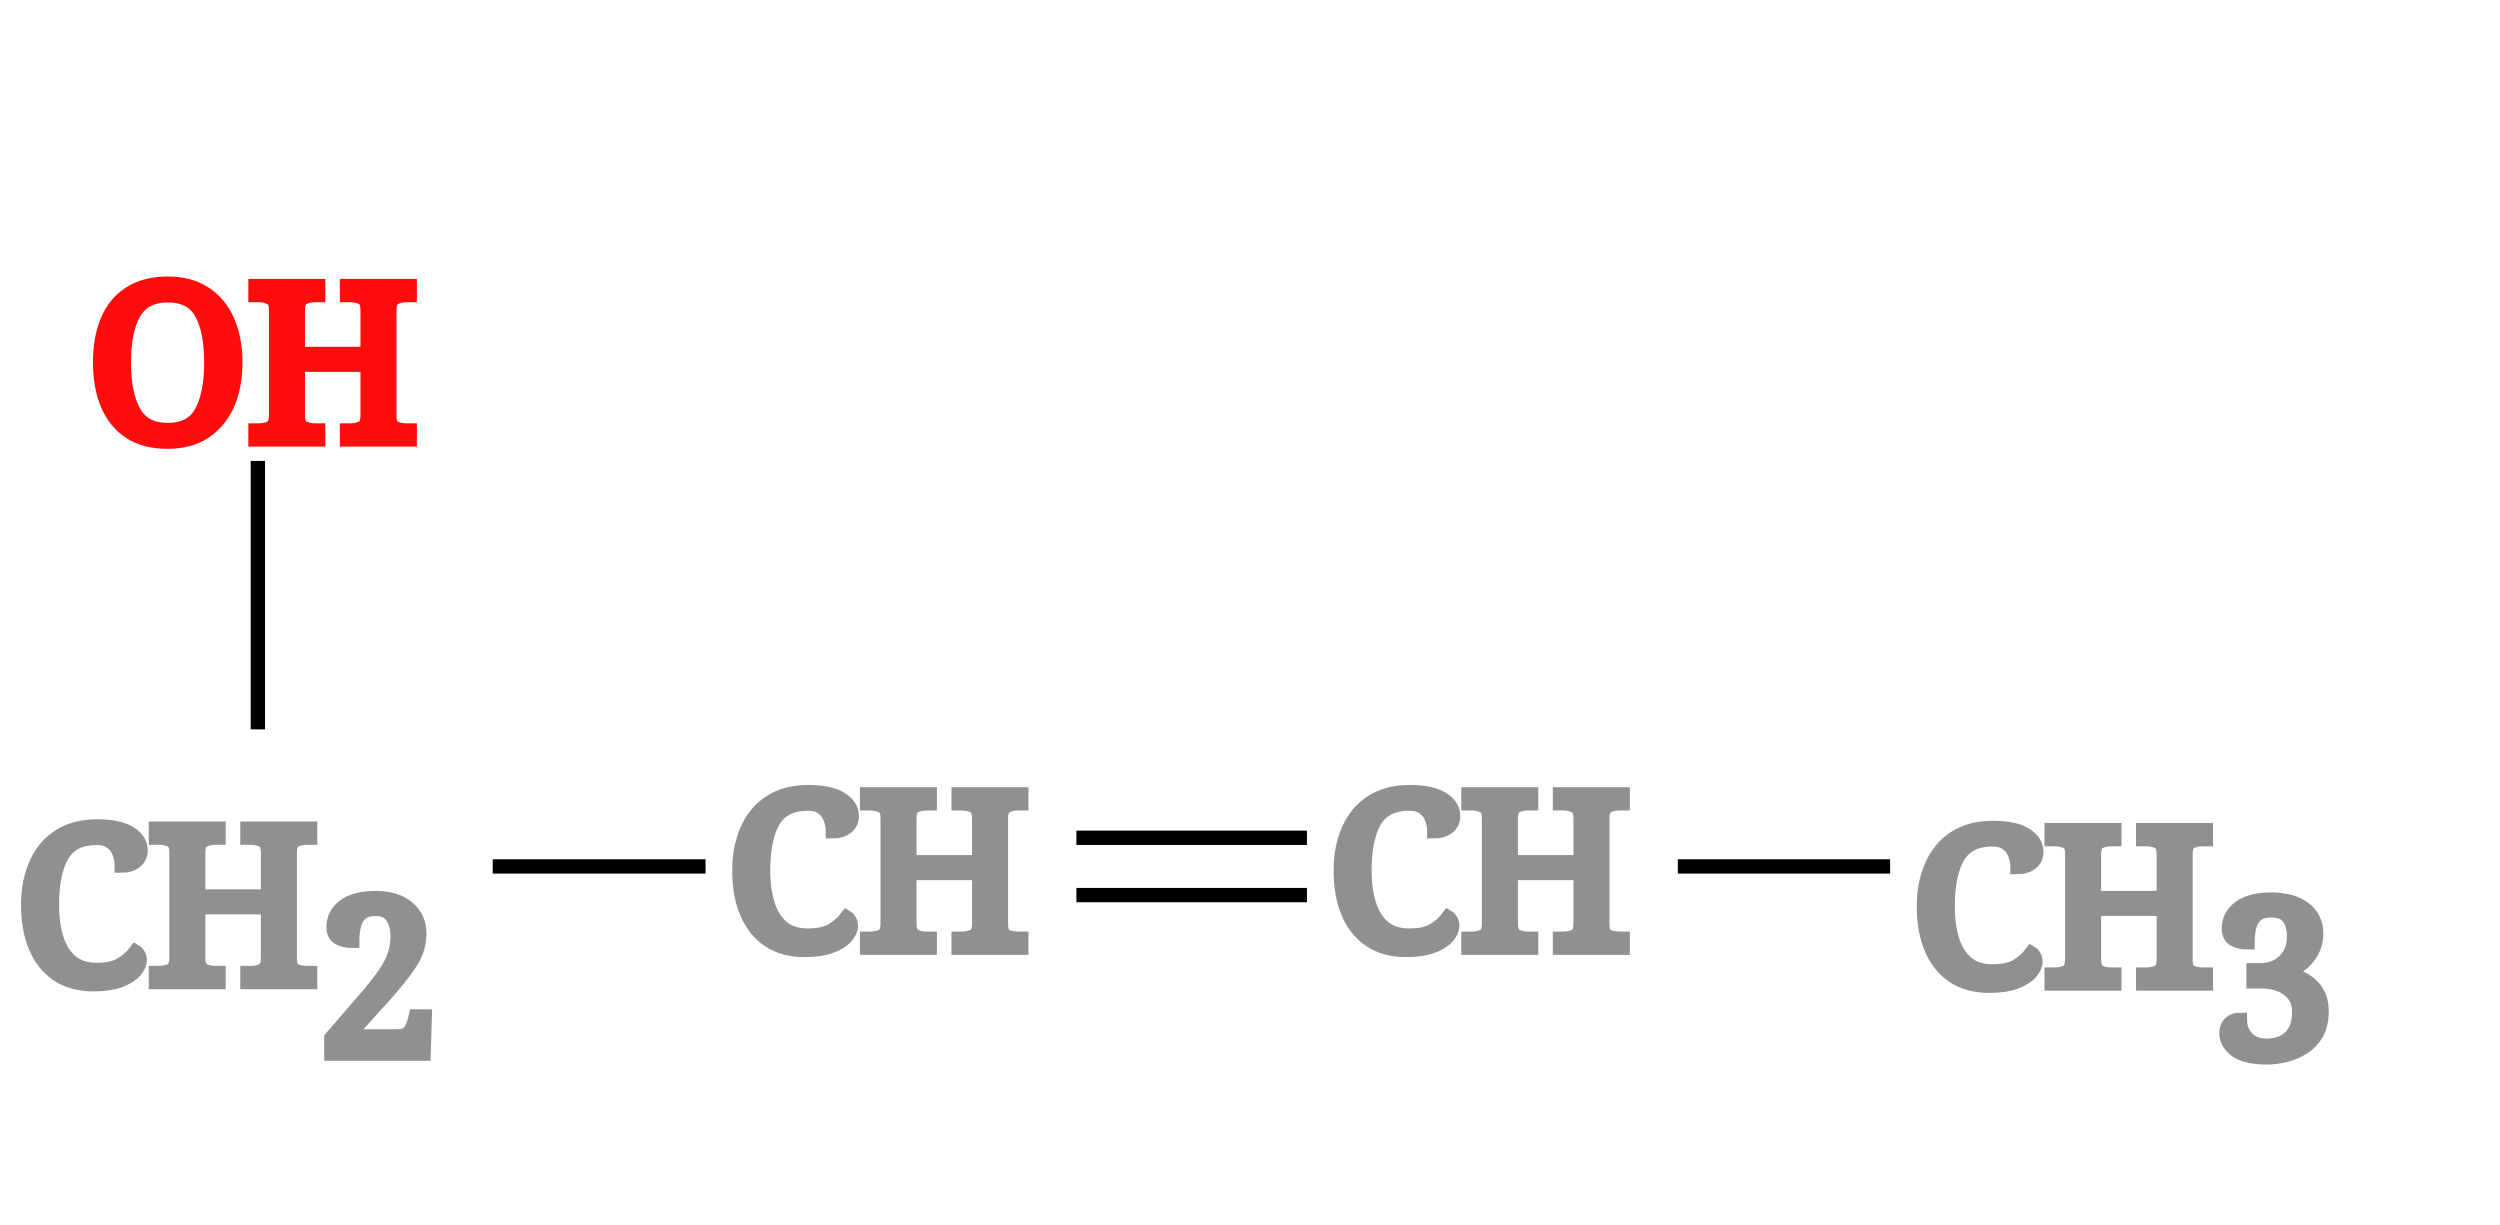
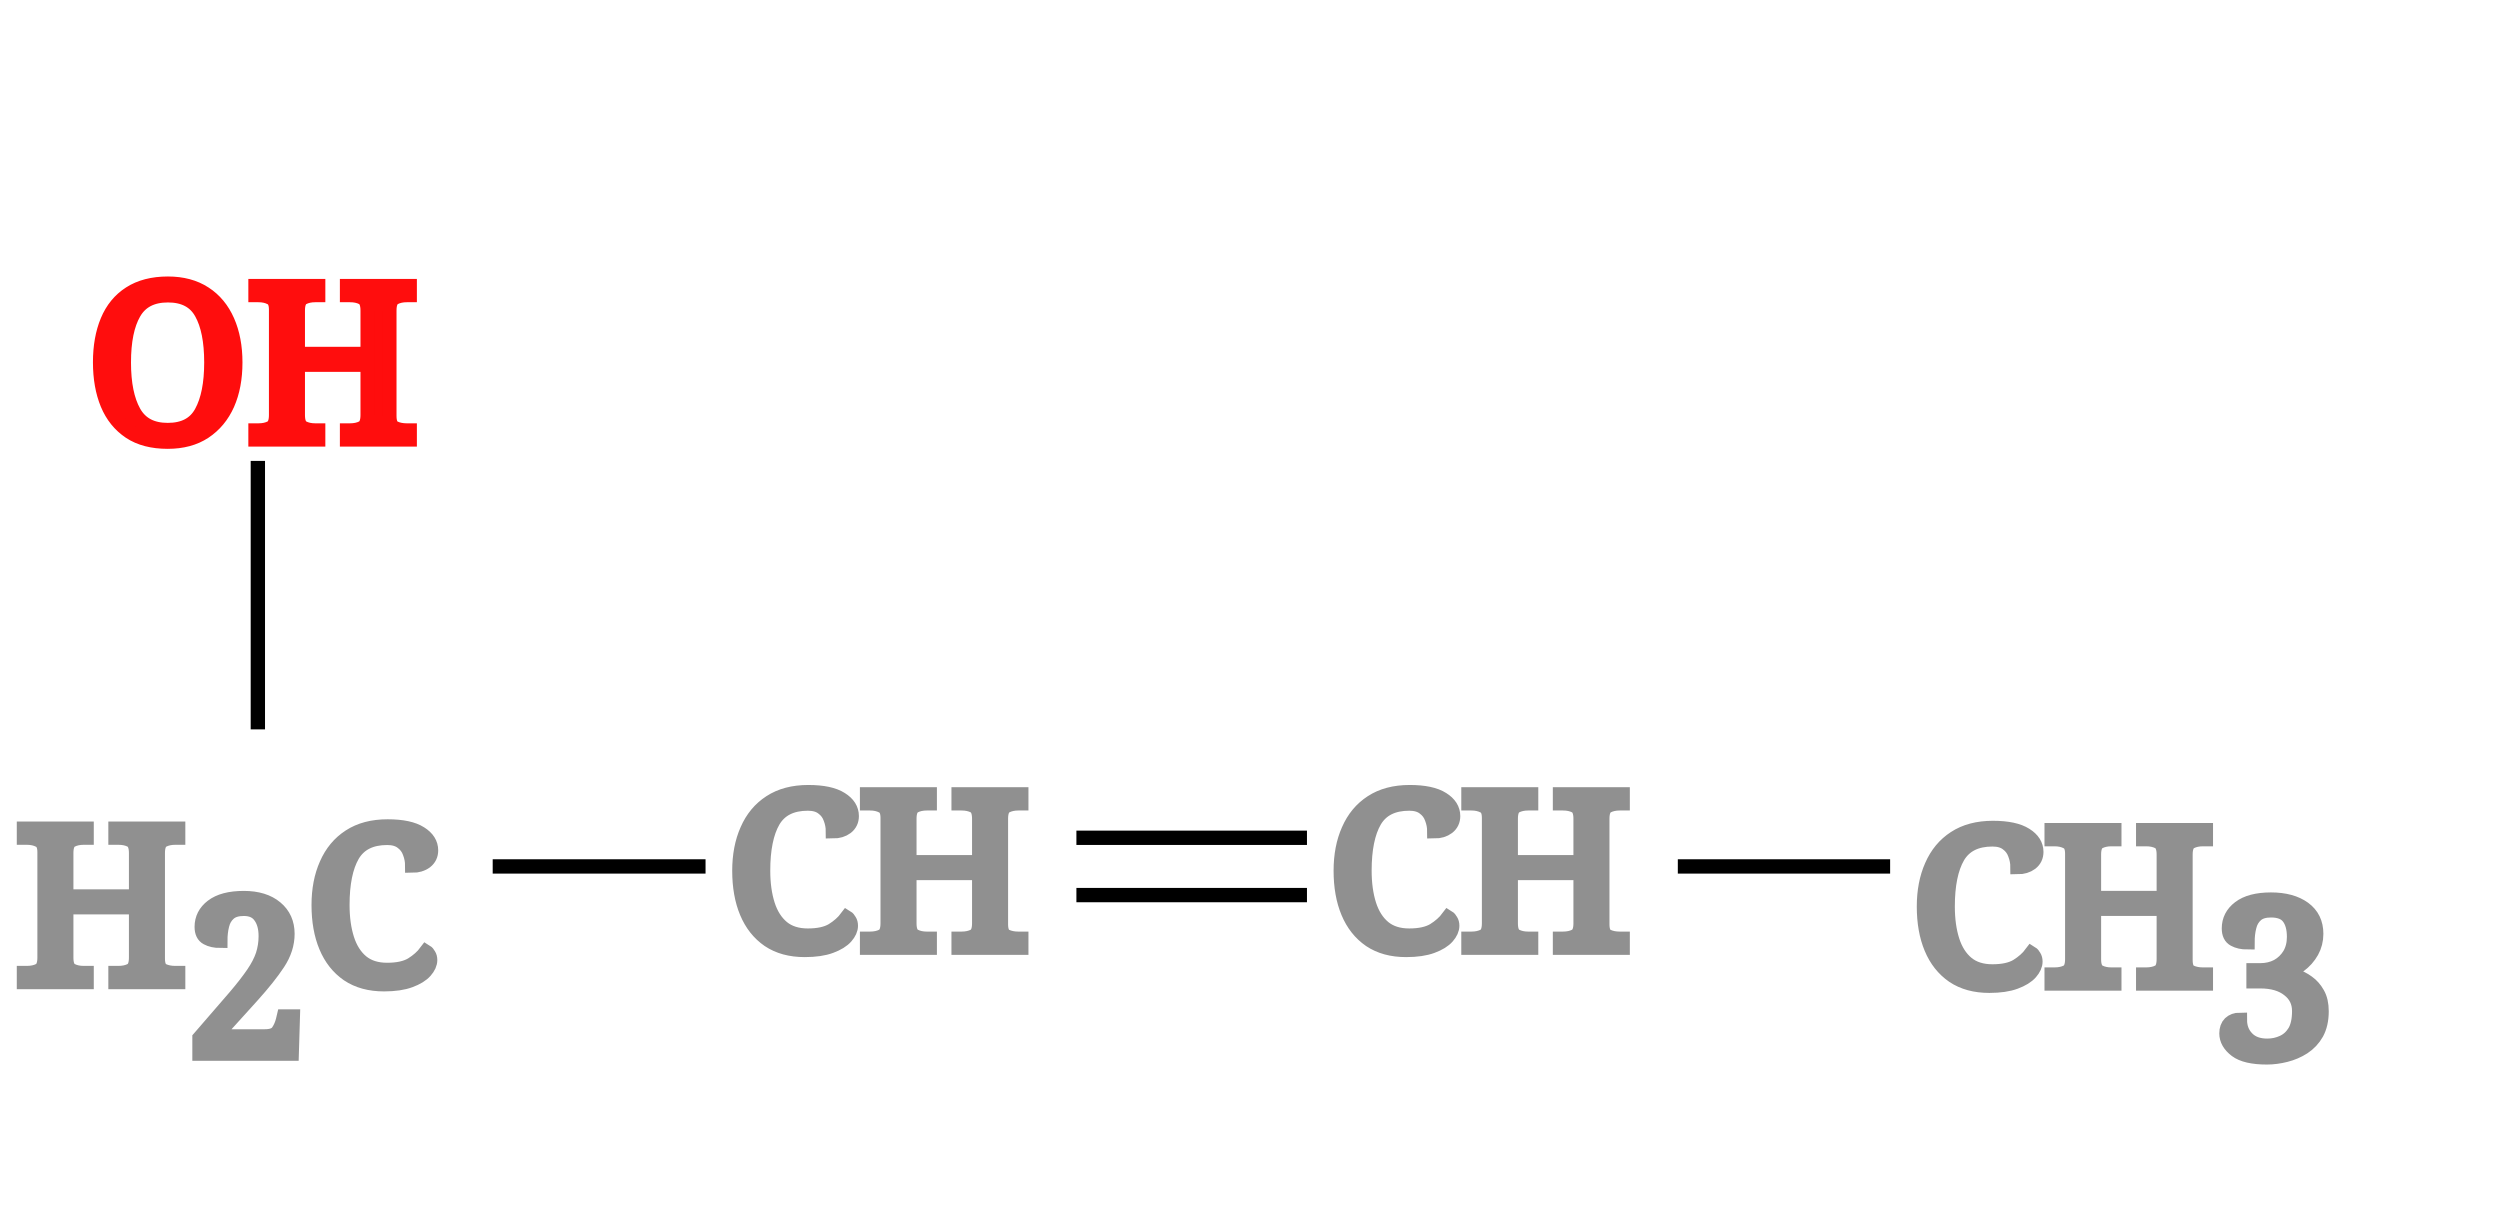
<svg xmlns="http://www.w3.org/2000/svg" contentScriptType="text/ecmascript" width="174.517" zoomAndPan="magnify" contentStyleType="text/css" height="85.483" preserveAspectRatio="xMidYMid meet" version="1.0">
  <g>
    <g>
      <line x1="18" x2="18" y1="60.483" y2="25" class="bond" id="b1" stroke="rgb(0, 0, 0)" stroke-width="1.0" />
      <g id="b2">
        <line x1="57.196" x2="104.179" y1="58.483" y2="58.483" class="bond" stroke="rgb(0, 0, 0)" stroke-width="1.0" />
        <line x1="57.196" x2="104.179" y1="62.483" y2="62.483" class="bond" stroke="rgb(0, 0, 0)" stroke-width="1.0" />
      </g>
      <line x1="57.196" x2="25" y1="60.483" y2="60.483" class="bond" id="b3" stroke="rgb(0, 0, 0)" stroke-width="1.0" />
      <line x1="104.179" x2="149.517" y1="60.483" y2="60.483" class="bond" id="b4" stroke="rgb(0, 0, 0)" stroke-width="1.0" />
    </g>
    <g>
      <g class="atom" id="a1">
        <rect x="0.108" y="51.416" fill="rgb(255, 255, 255)" width="33.785" height="18.133" stroke="rgb(255, 255, 255)" stroke-width="1.0" />
-         <text x="1.108" font-size="15.0px" y="68.549" fill="rgb(144, 144, 144)" font-family="Serif" stroke="rgb(144, 144, 144)" stroke-width="1.0">CH<tspan baseline-shift="-5px">2</tspan>
+         <text x="1.108" font-size="15.0px" y="68.549" fill="rgb(144, 144, 144)" font-family="Serif" stroke="rgb(144, 144, 144)" stroke-width="1.0">H<tspan baseline-shift="-5px">2</tspan>C
        </text>
      </g>
      <g class="atom" id="a2">
        <rect x="5.146" y="18.326" fill="rgb(255, 255, 255)" width="25.708" height="13.348" stroke="rgb(255, 255, 255)" stroke-width="1.0" />
        <text x="6.146" font-size="15.0px" y="30.674" fill="rgb(255, 13, 13)" font-family="Serif" stroke="rgb(255, 13, 13)" stroke-width="1.0">OH</text>
      </g>
      <g class="atom" id="a3">
        <rect x="49.752" y="53.809" fill="rgb(255, 255, 255)" width="24.888" height="13.348" stroke="rgb(255, 255, 255)" stroke-width="1.0" />
        <text x="50.752" font-size="15.0px" y="66.156" fill="rgb(144, 144, 144)" font-family="Serif" stroke="rgb(144, 144, 144)" stroke-width="1.0">CH</text>
      </g>
      <g class="atom" id="a4">
        <rect x="91.735" y="53.809" fill="rgb(255, 255, 255)" width="24.888" height="13.348" stroke="rgb(255, 255, 255)" stroke-width="1.0" />
        <text x="92.735" font-size="15.0px" y="66.156" fill="rgb(144, 144, 144)" font-family="Serif" stroke="rgb(144, 144, 144)" stroke-width="1.0">CH</text>
      </g>
      <g class="atom" id="a5">
        <rect x="132.444" y="51.309" fill="rgb(255, 255, 255)" width="34.146" height="18.348" stroke="rgb(255, 255, 255)" stroke-width="1.0" />
        <text x="133.444" font-size="15.0px" y="68.656" fill="rgb(144, 144, 144)" font-family="Serif" stroke="rgb(144, 144, 144)" stroke-width="1.0">CH<tspan baseline-shift="-5px">3</tspan>
        </text>
      </g>
    </g>
  </g>
</svg>
